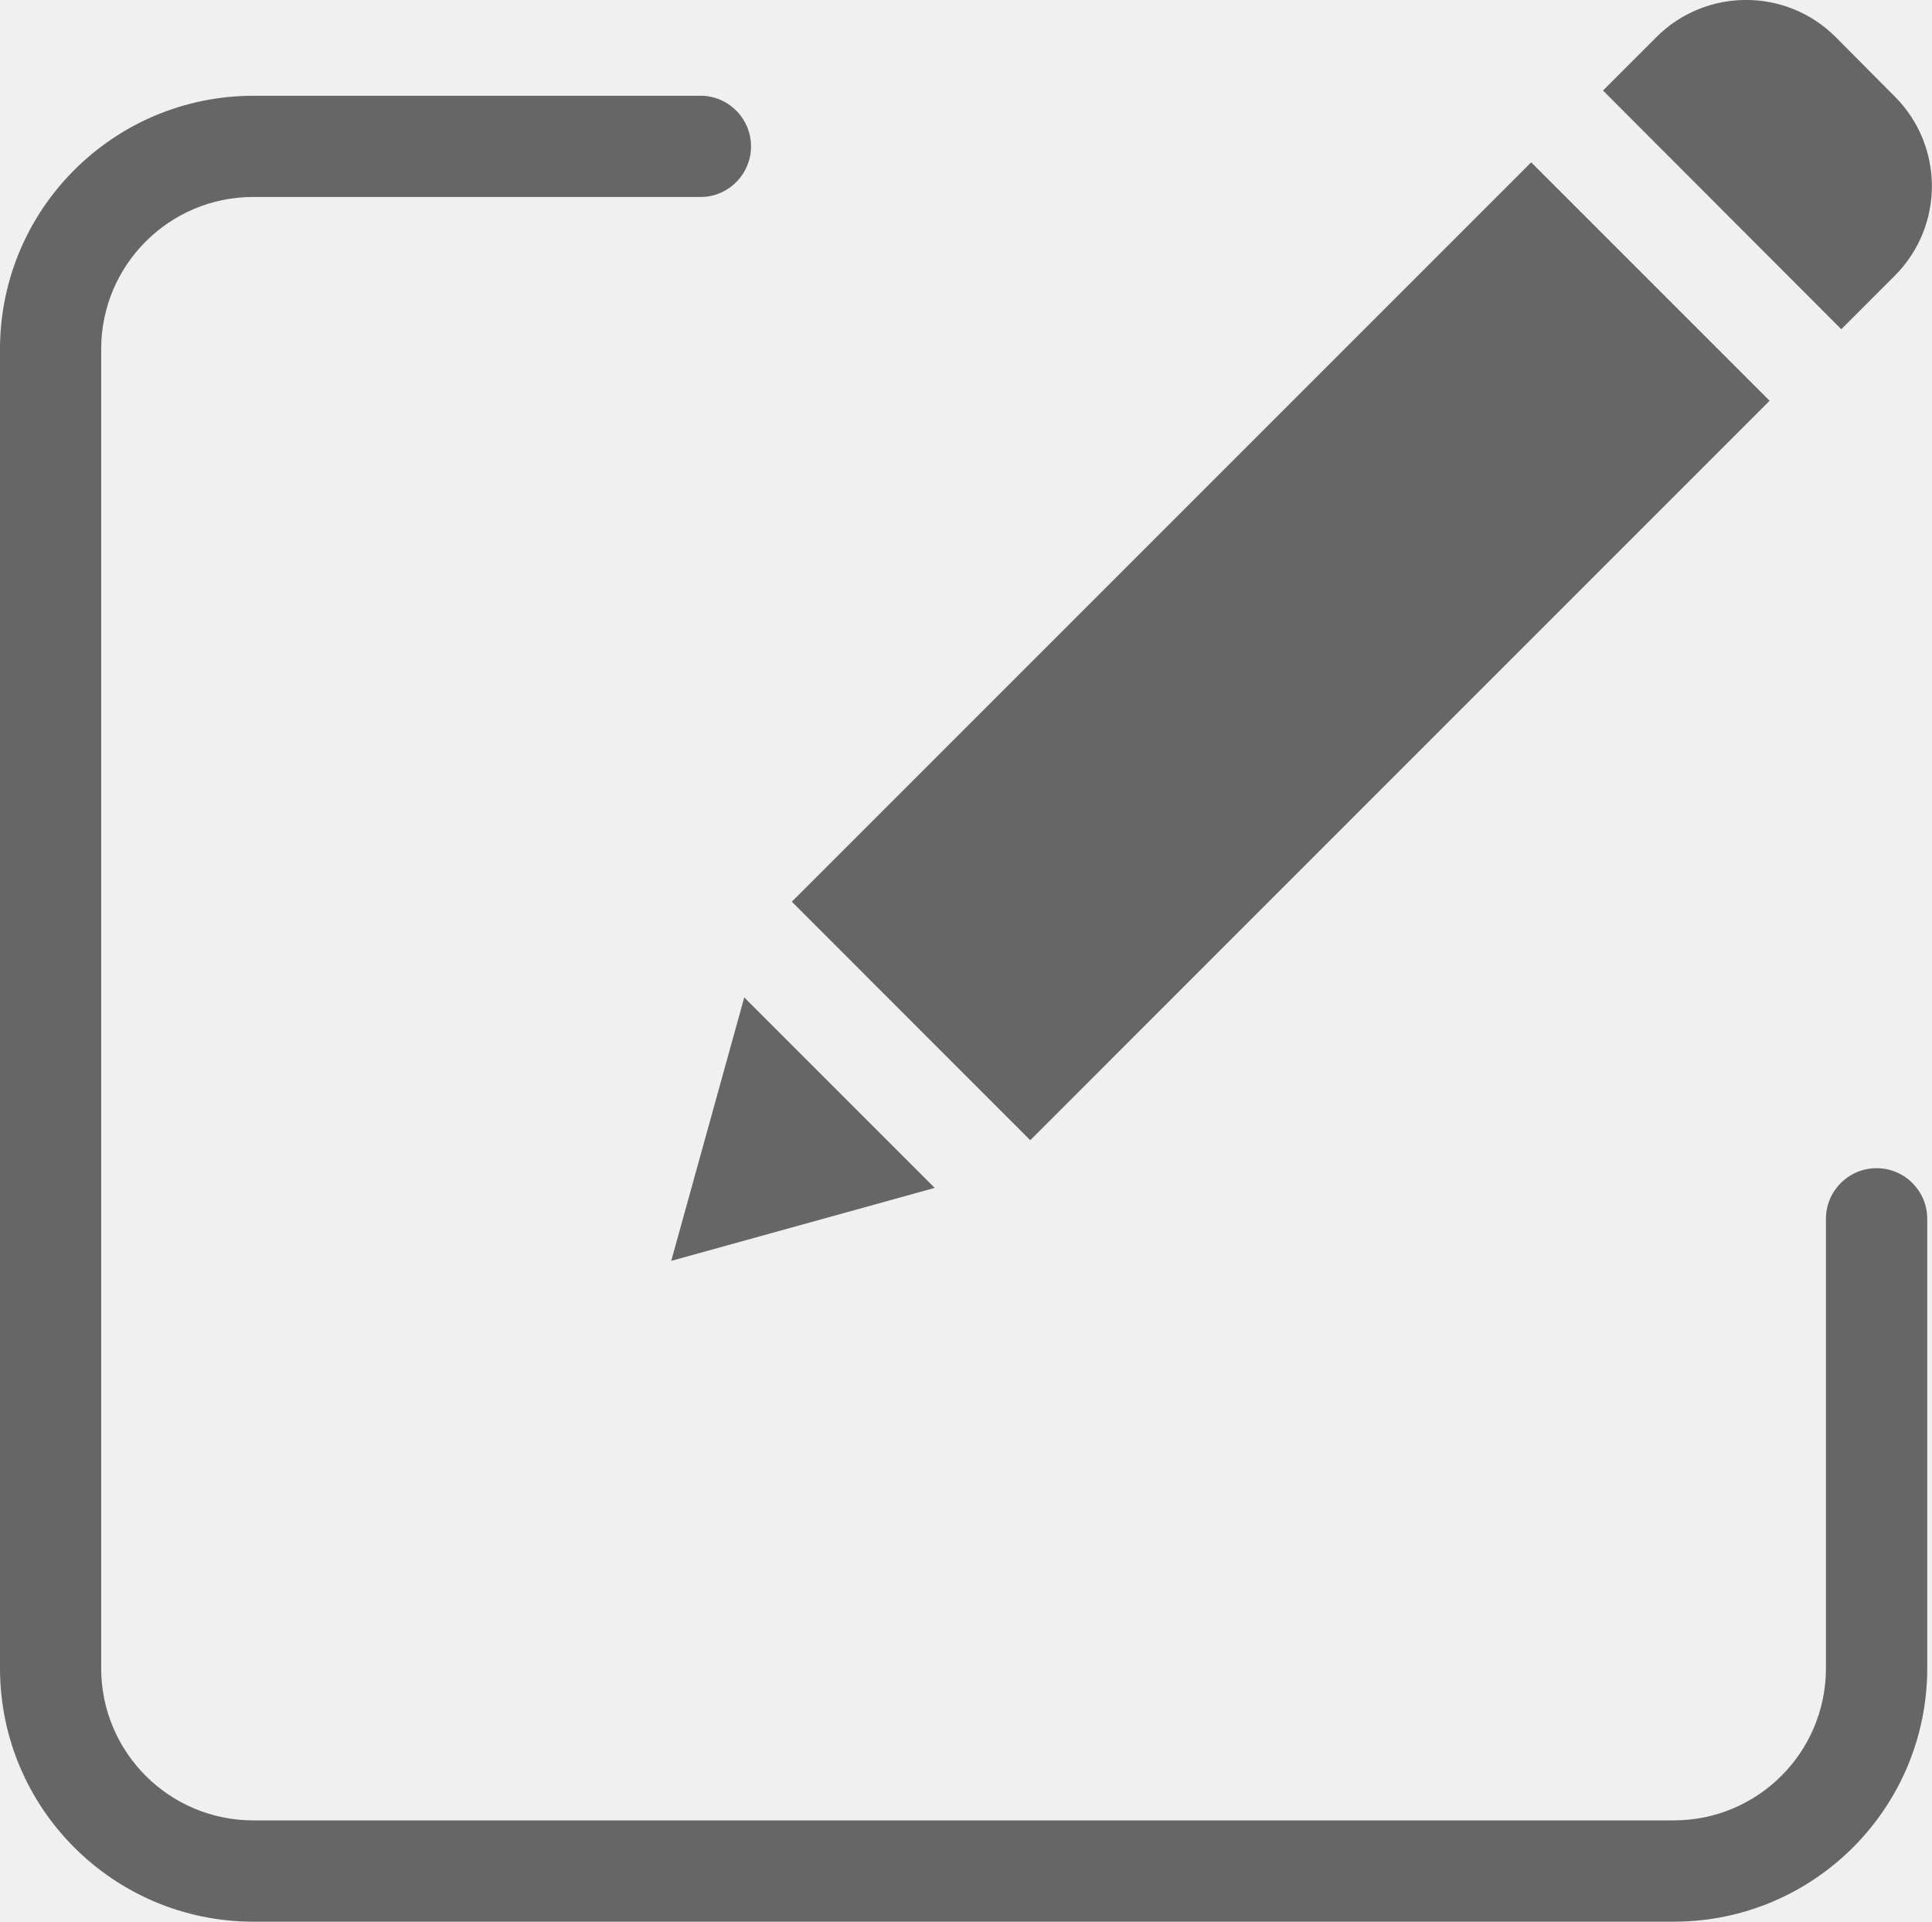
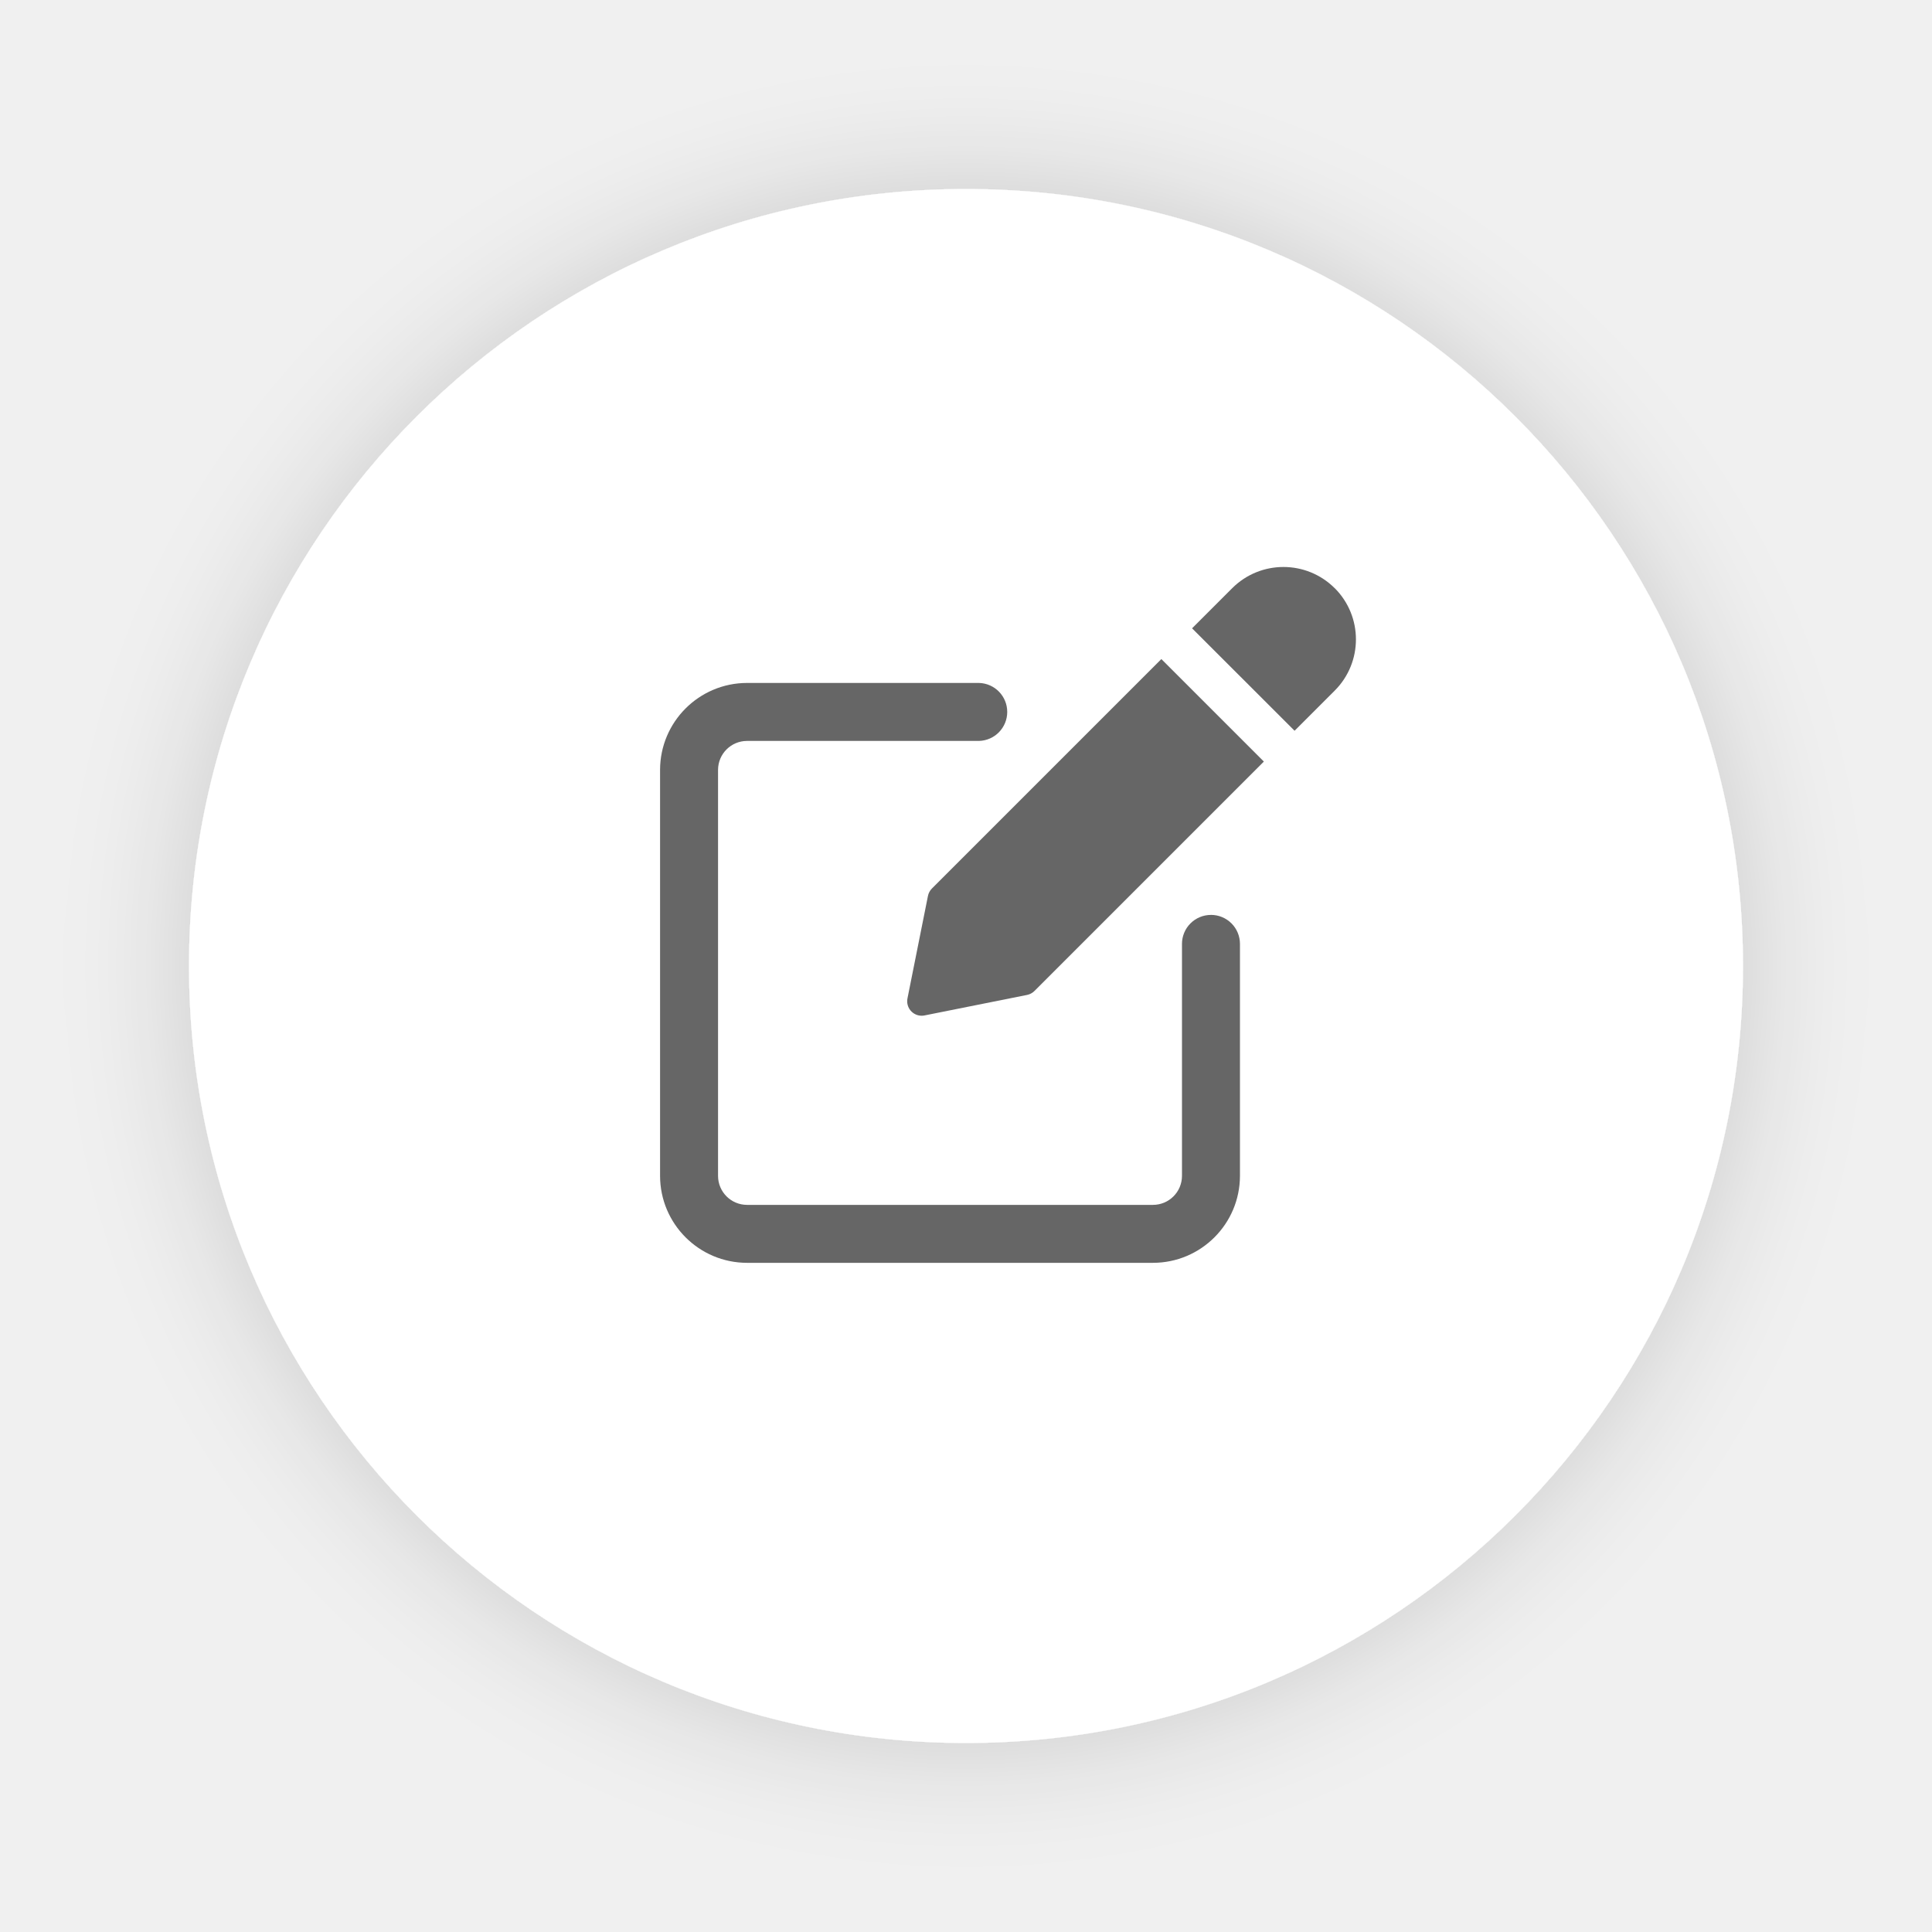
- <svg xmlns="http://www.w3.org/2000/svg" width="32.459" height="32.285" viewBox="0 0 32.459 32.285">
-   <g id="Group_10257" data-name="Group 10257" transform="translate(-1267.616 -215.678)">
-     <path id="Path_20292" data-name="Path 20292" d="M31.528,37.187a.851.851,0,0,0-.851.851v7.554a2.555,2.555,0,0,1-2.552,2.552H4.254A2.555,2.555,0,0,1,1.7,45.592V23.422A2.555,2.555,0,0,1,4.254,20.87h7.554a.851.851,0,0,0,0-1.7H4.254A4.259,4.259,0,0,0,0,23.422v22.17a4.259,4.259,0,0,0,4.254,4.254H28.125a4.259,4.259,0,0,0,4.254-4.254V38.038A.851.851,0,0,0,31.528,37.187Zm0,0" transform="translate(1267.616 198.117)" fill="#666" />
-     <g id="Group_10256" data-name="Group 10256">
-       <path id="Path_20293" data-name="Path 20293" d="M156.367,44.75l12.422-12.422,4.006,4.006L160.373,48.757Zm0,0" transform="translate(1124.552 186.077)" fill="#666" />
-       <path id="Path_20294" data-name="Path 20294" d="M132.543,201.646l4.427-1.226-3.2-3.2Zm0,0" transform="translate(1146.35 35.215)" fill="#666" />
-       <path id="Path_20295" data-name="Path 20295" d="M320.437.89a2.13,2.13,0,0,0-3.008,0l-.9.9L320.533,5.8l.9-.9a2.129,2.129,0,0,0,0-3.008Zm0,0" transform="translate(978.018 215.409)" fill="#666" />
+ <svg xmlns="http://www.w3.org/2000/svg" width="92" height="92" viewBox="0 0 92 92">
+   <defs>
+     <filter id="Ellipse_2091" x="0" y="0" width="92" height="92" filterUnits="userSpaceOnUse">
+       <feOffset input="SourceAlpha" />
+       <feGaussianBlur stdDeviation="3" result="blur" />
+       <feFlood flood-opacity="0.161" />
+       <feComposite operator="in" in2="blur" />
+       <feComposite in="SourceGraphic" />
+     </filter>
+   </defs>
+   <g id="Group_17274" data-name="Group 17274" transform="translate(15989 16896)">
+     <g transform="matrix(1, 0, 0, 1, -15989, -16896)" filter="url(#Ellipse_2091)">
+       <circle id="Ellipse_2091-2" data-name="Ellipse 2091" cx="37" cy="37" r="37" transform="translate(9 9)" fill="#fff" />
+     </g>
+     <g id="Group_17273" data-name="Group 17273" transform="translate(2)">
+       <path id="Path_18840" data-name="Path 18840" d="M26.234,96.862a1.38,1.38,0,0,0-1.381,1.381v11.046a1.382,1.382,0,0,1-1.381,1.381H4.142a1.382,1.382,0,0,1-1.381-1.381V89.958a1.382,1.382,0,0,1,1.381-1.381H15.188a1.381,1.381,0,0,0,0-2.761H4.142A4.147,4.147,0,0,0,0,89.958v19.33a4.147,4.147,0,0,0,4.142,4.142h19.33a4.147,4.147,0,0,0,4.142-4.142V98.242a1.38,1.38,0,0,0-1.381-1.381Zm0,0" transform="translate(-15959.568 -16949.295)" fill="#666" />
+       <path id="Path_18841" data-name="Path 18841" d="M182.987,79.186a.7.7,0,0,0-.189.352l-.976,4.882a.69.69,0,0,0,.678.825.656.656,0,0,0,.135-.014l4.881-.976a.687.687,0,0,0,.353-.189l10.924-10.924-4.881-4.881Zm0,0" transform="translate(-16129.609 -16932.877)" fill="#666" />
+       <path id="Path_18842" data-name="Path 18842" d="M398.237,1.511a3.454,3.454,0,0,0-4.881,0l-1.911,1.911L396.326,8.3l1.911-1.911a3.451,3.451,0,0,0,0-4.881Zm0,0" transform="translate(-16325.68 -16869.502)" fill="#666" />
    </g>
  </g>
</svg>
